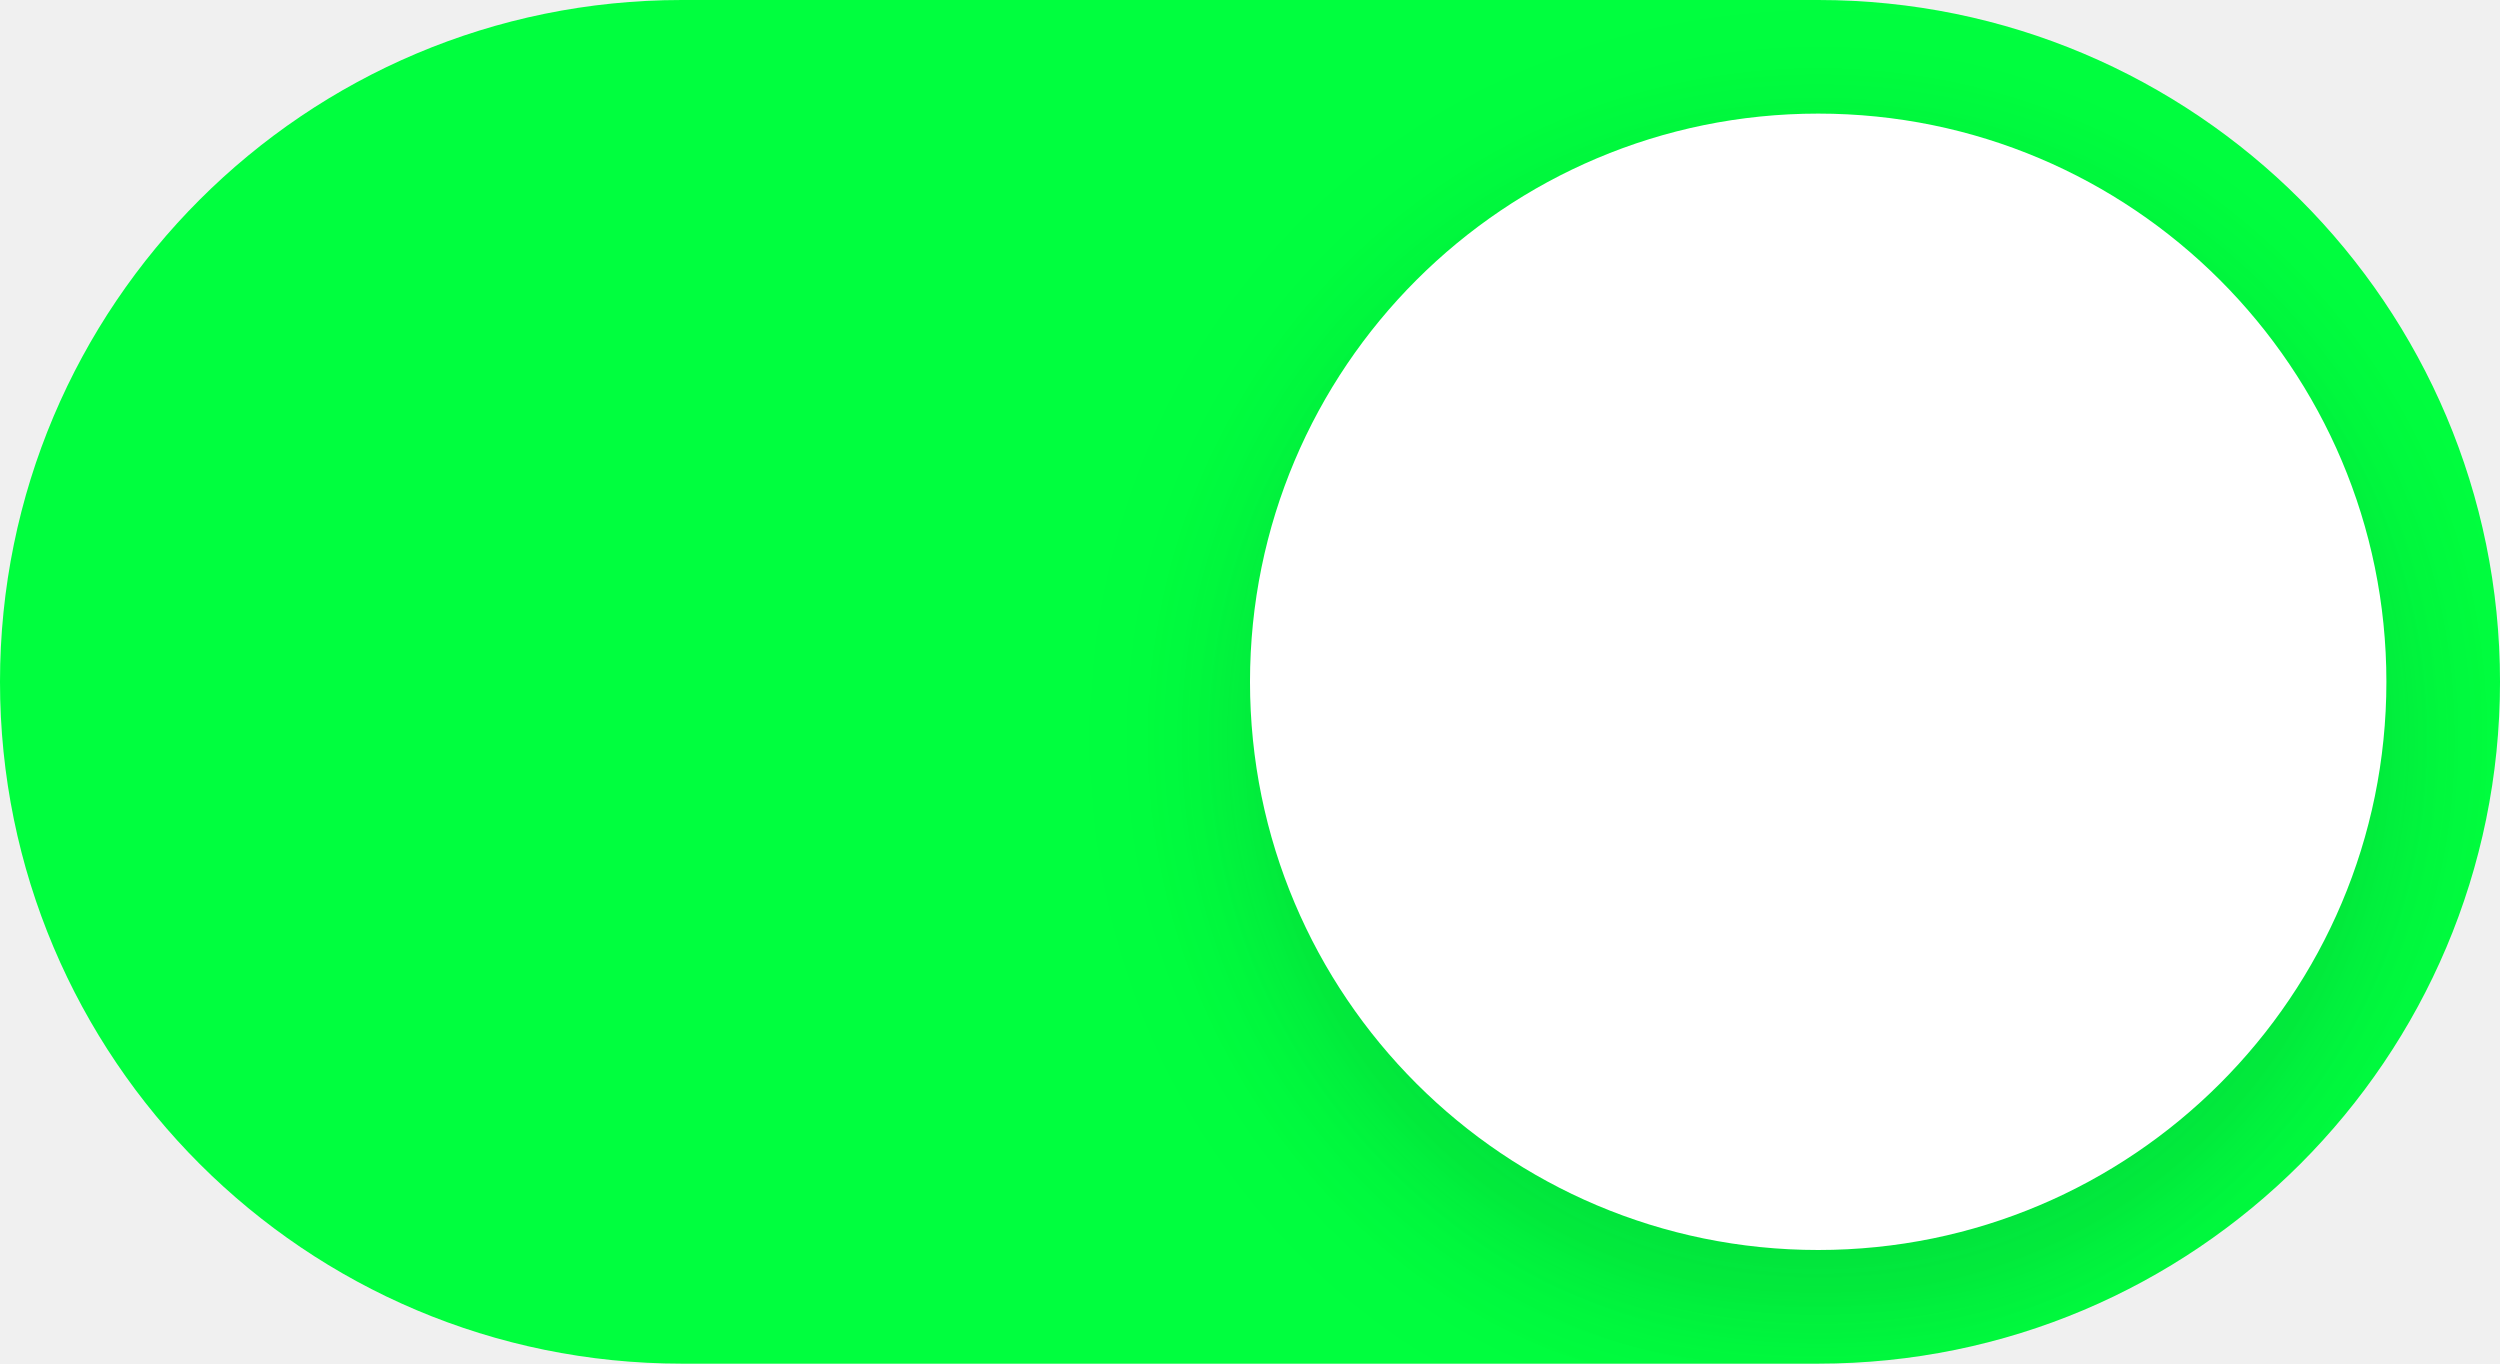
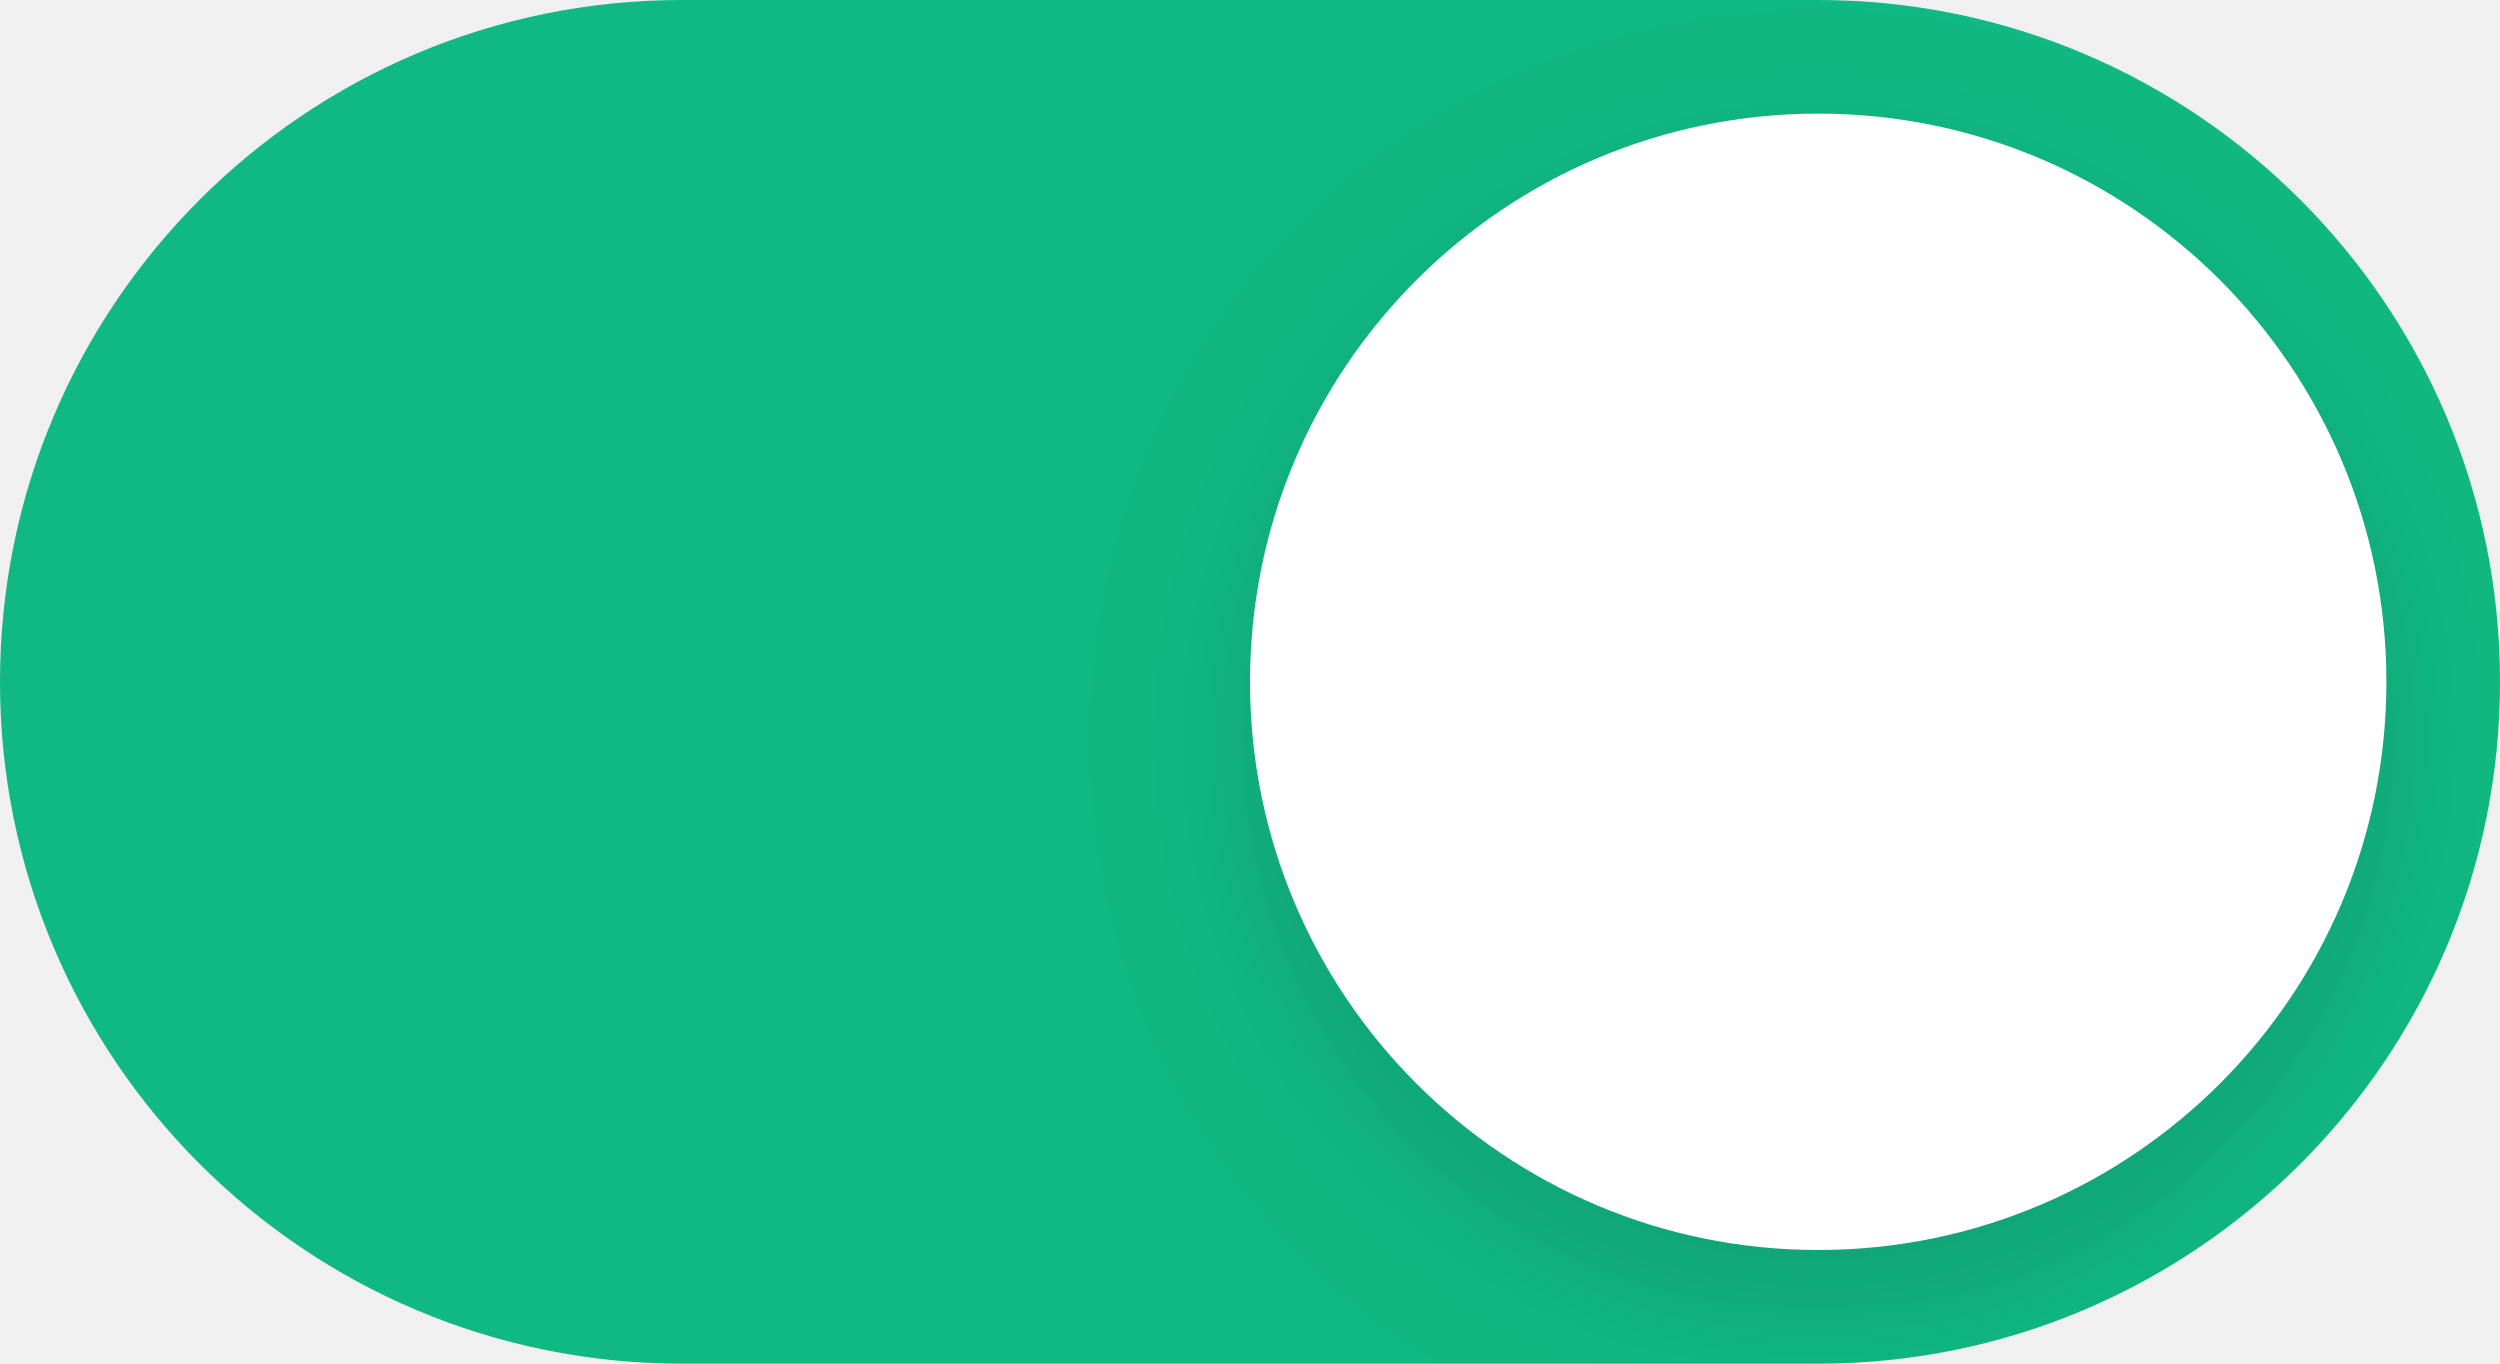
<svg xmlns="http://www.w3.org/2000/svg" preserveAspectRatio="none" overflow="visible" style="display: block;" width="55.478" height="30.261" viewBox="0 0 55.478 30.261" fill="none">
  <g id="Toggle">
    <g clip-path="url(#clip0_0_6)">
-       <rect width="55.478" height="30.261" rx="15.13" fill="#00FF3E" />
+       <rect width="55.478" height="30.261" rx="15.13" fill="#10B981" />
      <g id="Ellipse" filter="url(#filter0_dd_0_6)">
        <circle cx="40.348" cy="15.13" r="12.609" fill="white" />
      </g>
    </g>
  </g>
  <defs>
    <filter id="filter0_dd_0_6" x="23.956" y="0" width="32.783" height="32.783" filterUnits="userSpaceOnUse" color-interpolation-filters="sRGB">
      <feFlood flood-opacity="0" result="BackgroundImageFix" />
      <feColorMatrix in="SourceAlpha" type="matrix" values="0 0 0 0 0 0 0 0 0 0 0 0 0 0 0 0 0 0 127 0" result="hardAlpha" />
      <feOffset dy="1.261" />
      <feGaussianBlur stdDeviation="1.261" />
      <feColorMatrix type="matrix" values="0 0 0 0 0.063 0 0 0 0 0.094 0 0 0 0 0.157 0 0 0 0.06 0" />
      <feBlend mode="normal" in2="BackgroundImageFix" result="effect1_dropShadow_0_6" />
      <feColorMatrix in="SourceAlpha" type="matrix" values="0 0 0 0 0 0 0 0 0 0 0 0 0 0 0 0 0 0 127 0" result="hardAlpha" />
      <feOffset dy="1.261" />
      <feGaussianBlur stdDeviation="1.891" />
      <feColorMatrix type="matrix" values="0 0 0 0 0.063 0 0 0 0 0.094 0 0 0 0 0.157 0 0 0 0.1 0" />
      <feBlend mode="normal" in2="effect1_dropShadow_0_6" result="effect2_dropShadow_0_6" />
      <feBlend mode="normal" in="SourceGraphic" in2="effect2_dropShadow_0_6" result="shape" />
    </filter>
    <clipPath id="clip0_0_6">
      <rect width="55.478" height="30.261" rx="15.13" fill="white" />
    </clipPath>
  </defs>
</svg>
